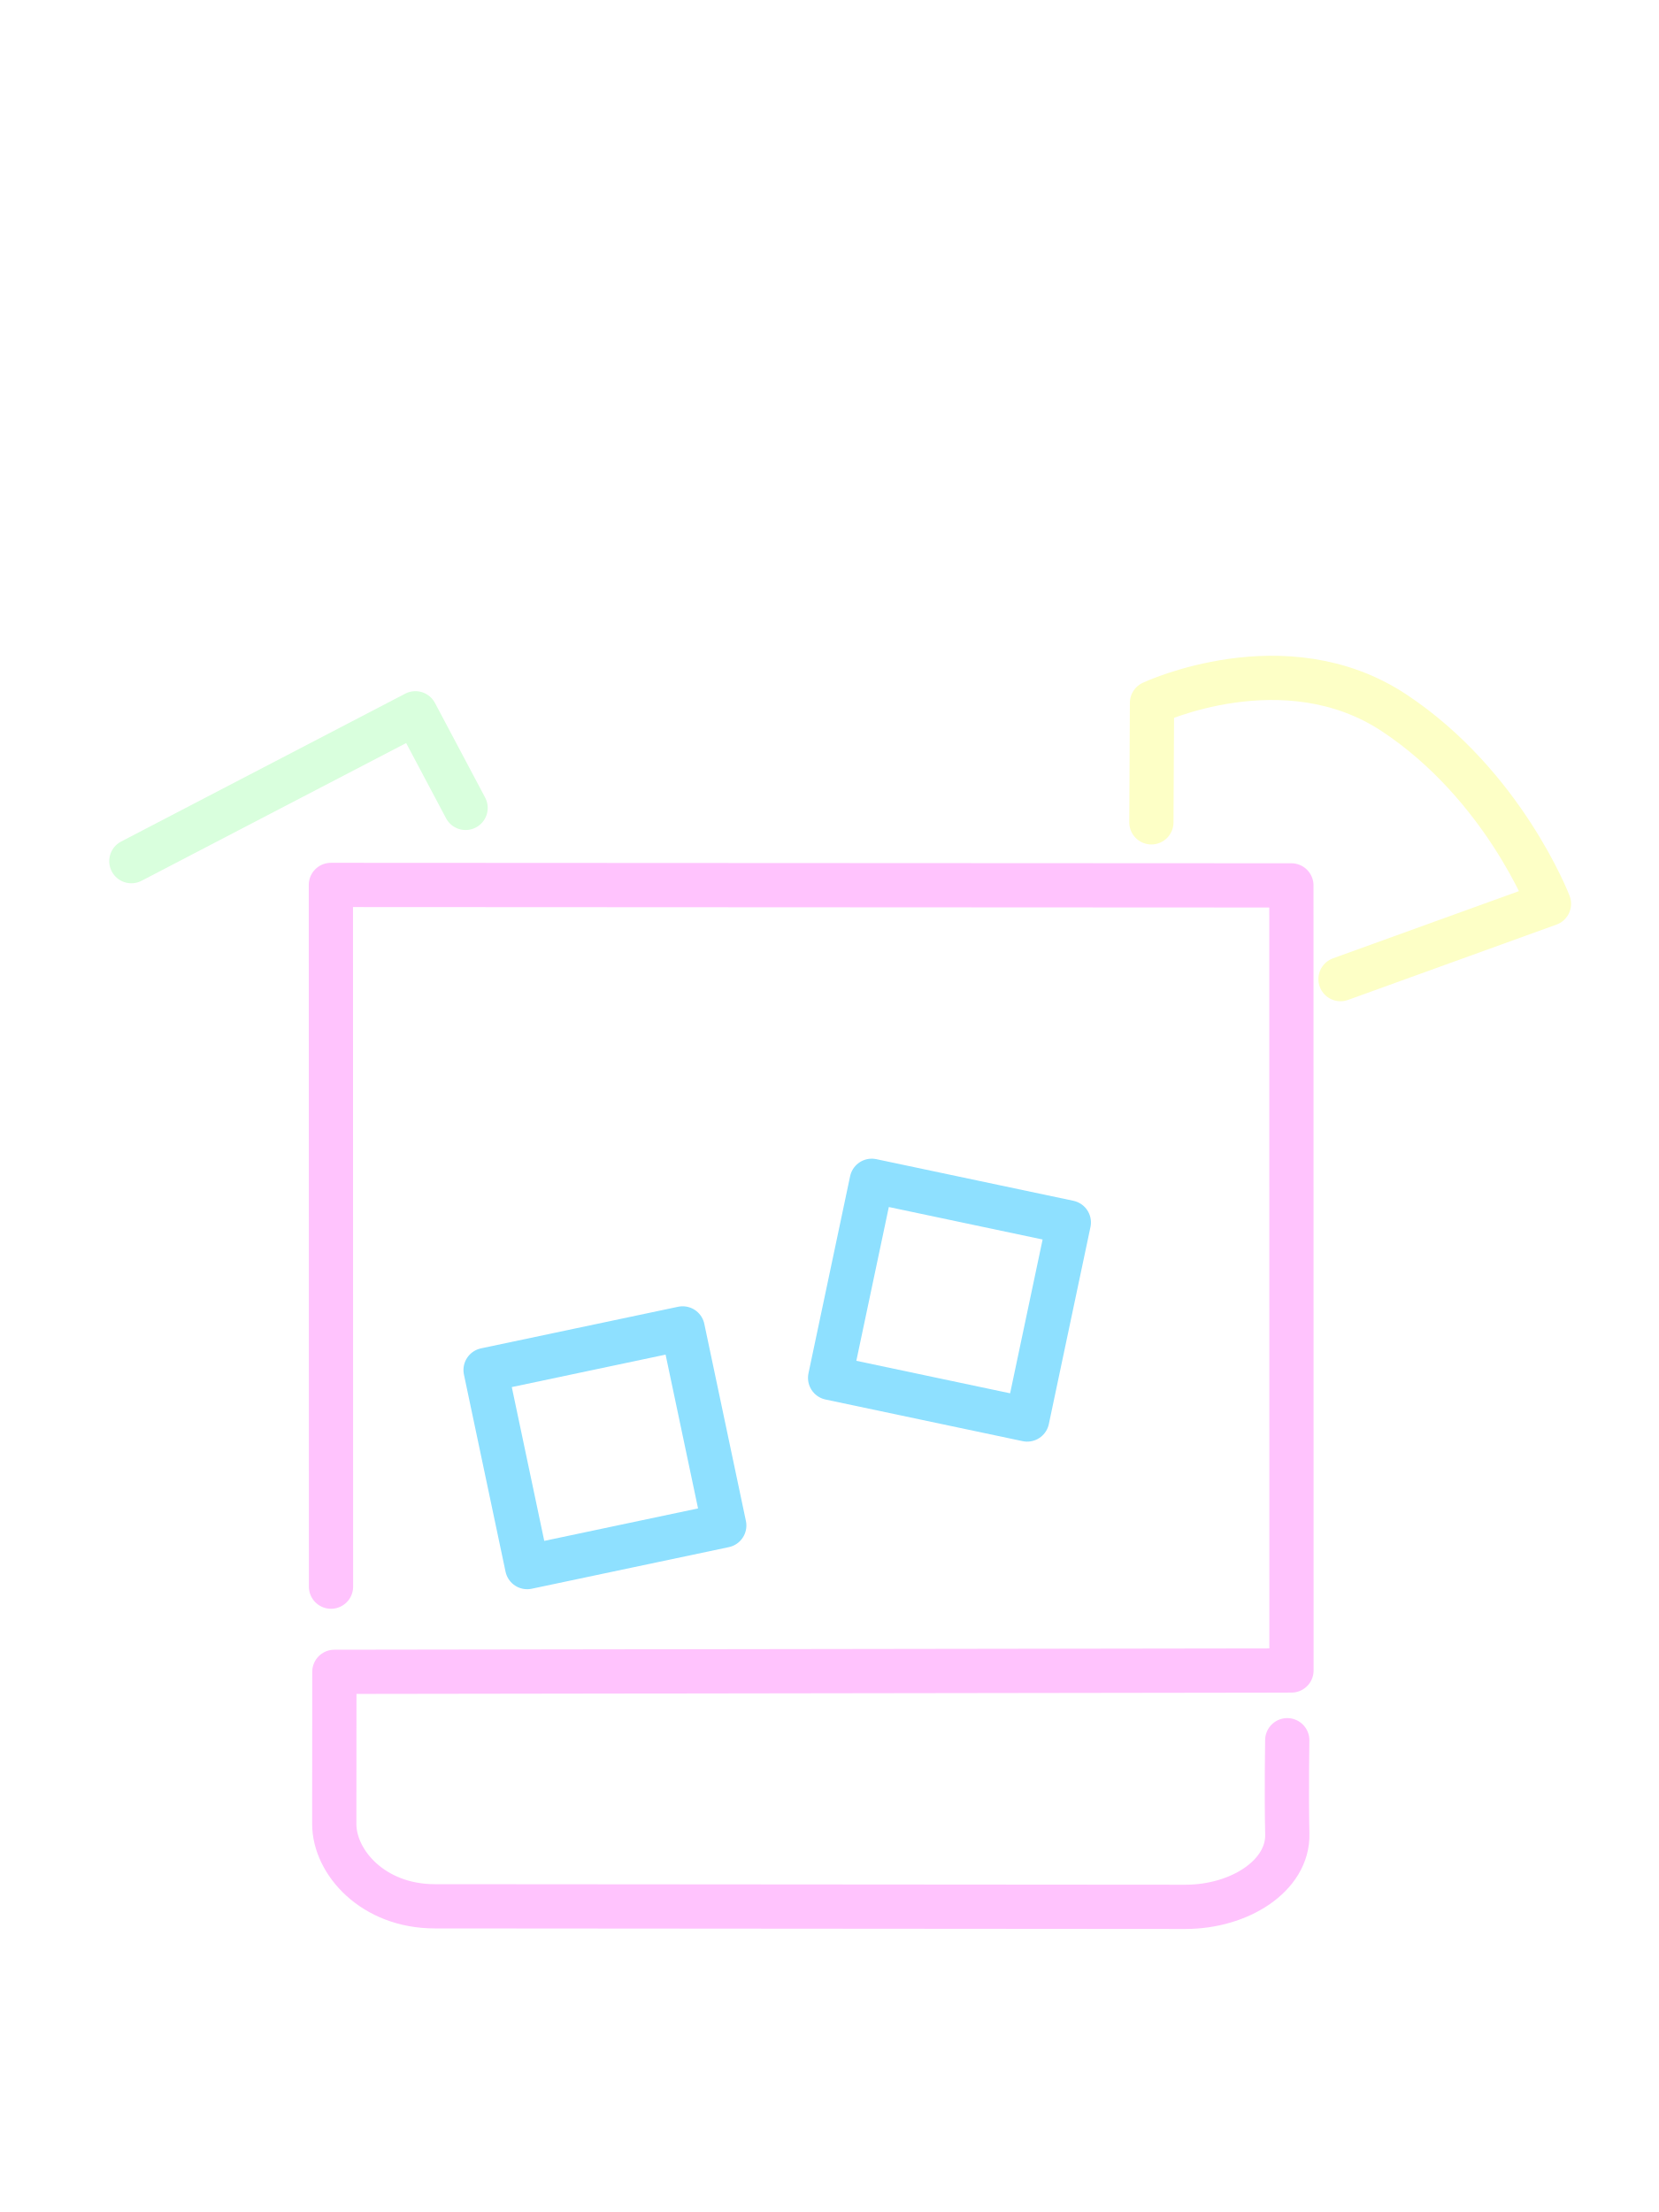
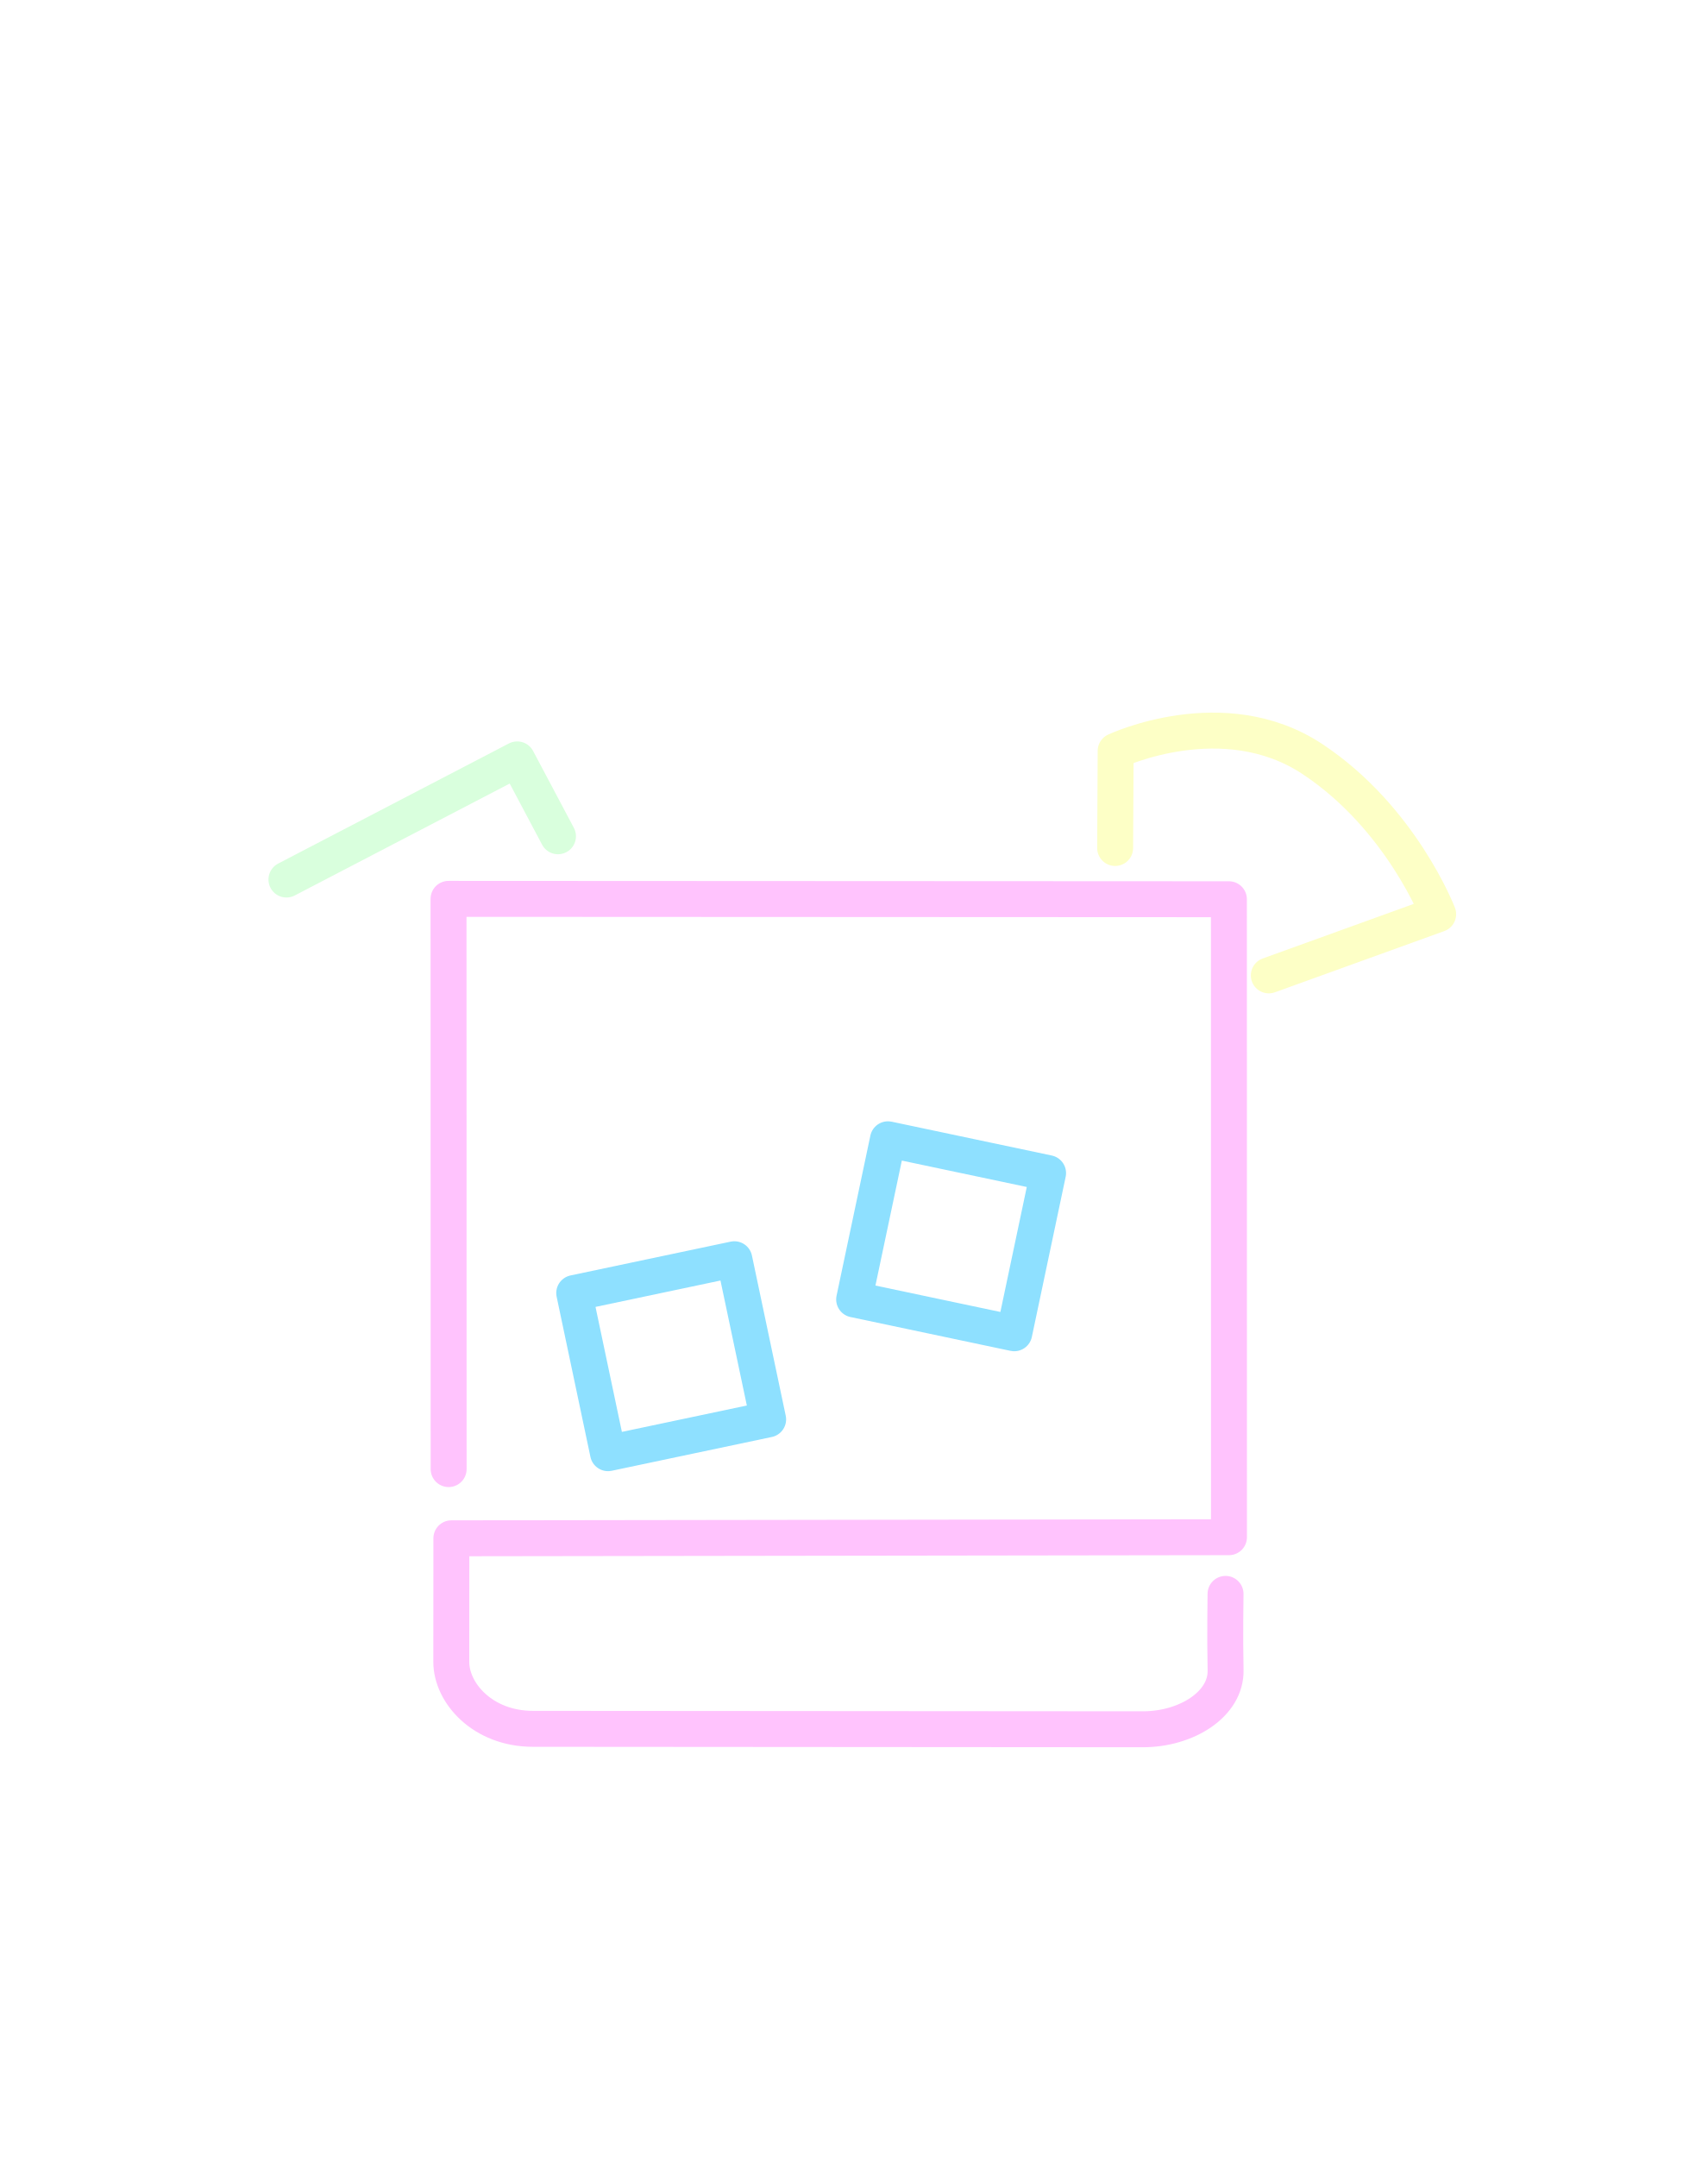
- <svg xmlns="http://www.w3.org/2000/svg" viewBox="0 0 150 200">
+ <svg xmlns="http://www.w3.org/2000/svg" viewBox="0 0 190 240">
  <style>
    .str {
      fill: none;
      stroke-linecap: round;
      stroke-linejoin: round;
      stroke-width: 4px;
    }
  </style>
-   <path style="stroke: rgb(255, 195, 253);" d="M 116.388 157.344 C 116.388 157.344 116.31 162.256 116.393 165.827 C 116.48 169.602 112.066 172.409 107.183 172.409 C 102.708 172.409 44.282 172.36 39.311 172.36 C 33.717 172.36 30.223 168.371 30.223 164.914 C 30.223 161.379 30.232 151.16 30.232 151.16 L 116.77 151.037 L 116.762 80.054 L 29.917 80.012 L 29.928 143.459" class="str" />
-   <rect x="58.176" y="114.147" width="18.212" height="18.212" style="stroke: rgb(142, 224, 255);" transform="matrix(0.978445, -0.20651, 0.20651, 0.978445, -36.59029, 24.19782)" class="str" />
-   <rect x="58.176" y="114.147" width="18.212" height="18.212" style="stroke: rgb(142, 224, 255);" transform="matrix(0.978411, 0.206671, -0.206671, 0.978411, 45.4907, -16.94272)" class="str" />
-   <path style="stroke: rgb(253, 255, 198);" d="M 104.103 74.353 L 104.159 63.552 C 104.159 63.552 116.158 57.908 126.05 64.453 C 135.942 70.998 140.051 81.717 140.051 81.717 L 121.204 88.528" class="str" />
-   <path d="M -12.35 61.786 L 13.333 48.417 L 17.87 56.971" style="stroke: rgb(217, 255, 221);" class="str" transform="matrix(1, 0, 0, 1, 24.22648, 16.07653)" />
+   <path class="str" style="stroke: rgb(1, 1, 1);" d="M -100 -100 L -100 -100 M 300 300 L 300 300" />
+   <g transform="translate(20 20)">
+     <path style="stroke: rgb(255, 195, 253);" d="M 116.388 157.344 C 116.388 157.344 116.31 162.256 116.393 165.827 C 116.48 169.602 112.066 172.409 107.183 172.409 C 102.708 172.409 44.282 172.36 39.311 172.36 C 33.717 172.36 30.223 168.371 30.223 164.914 C 30.223 161.379 30.232 151.16 30.232 151.16 L 116.77 151.037 L 116.762 80.054 L 29.917 80.012 L 29.928 143.459" class="str" />
+     <rect x="58.176" y="114.147" width="18.212" height="18.212" style="stroke: rgb(142, 224, 255);" transform="matrix(0.978445, -0.20651, 0.20651, 0.978445, -36.59029, 24.19782)" class="str" />
+     <rect x="58.176" y="114.147" width="18.212" height="18.212" style="stroke: rgb(142, 224, 255);" transform="matrix(0.978411, 0.206671, -0.206671, 0.978411, 45.4907, -16.94272)" class="str" />
+     <path style="stroke: rgb(253, 255, 198);" d="M 104.103 74.353 L 104.159 63.552 C 104.159 63.552 116.158 57.908 126.05 64.453 C 135.942 70.998 140.051 81.717 140.051 81.717 L 121.204 88.528" class="str" />
+     <path d="M -12.35 61.786 L 13.333 48.417 L 17.87 56.971" style="stroke: rgb(217, 255, 221);" class="str" transform="matrix(1, 0, 0, 1, 24.22648, 16.07653)" />
+   </g>
</svg>
